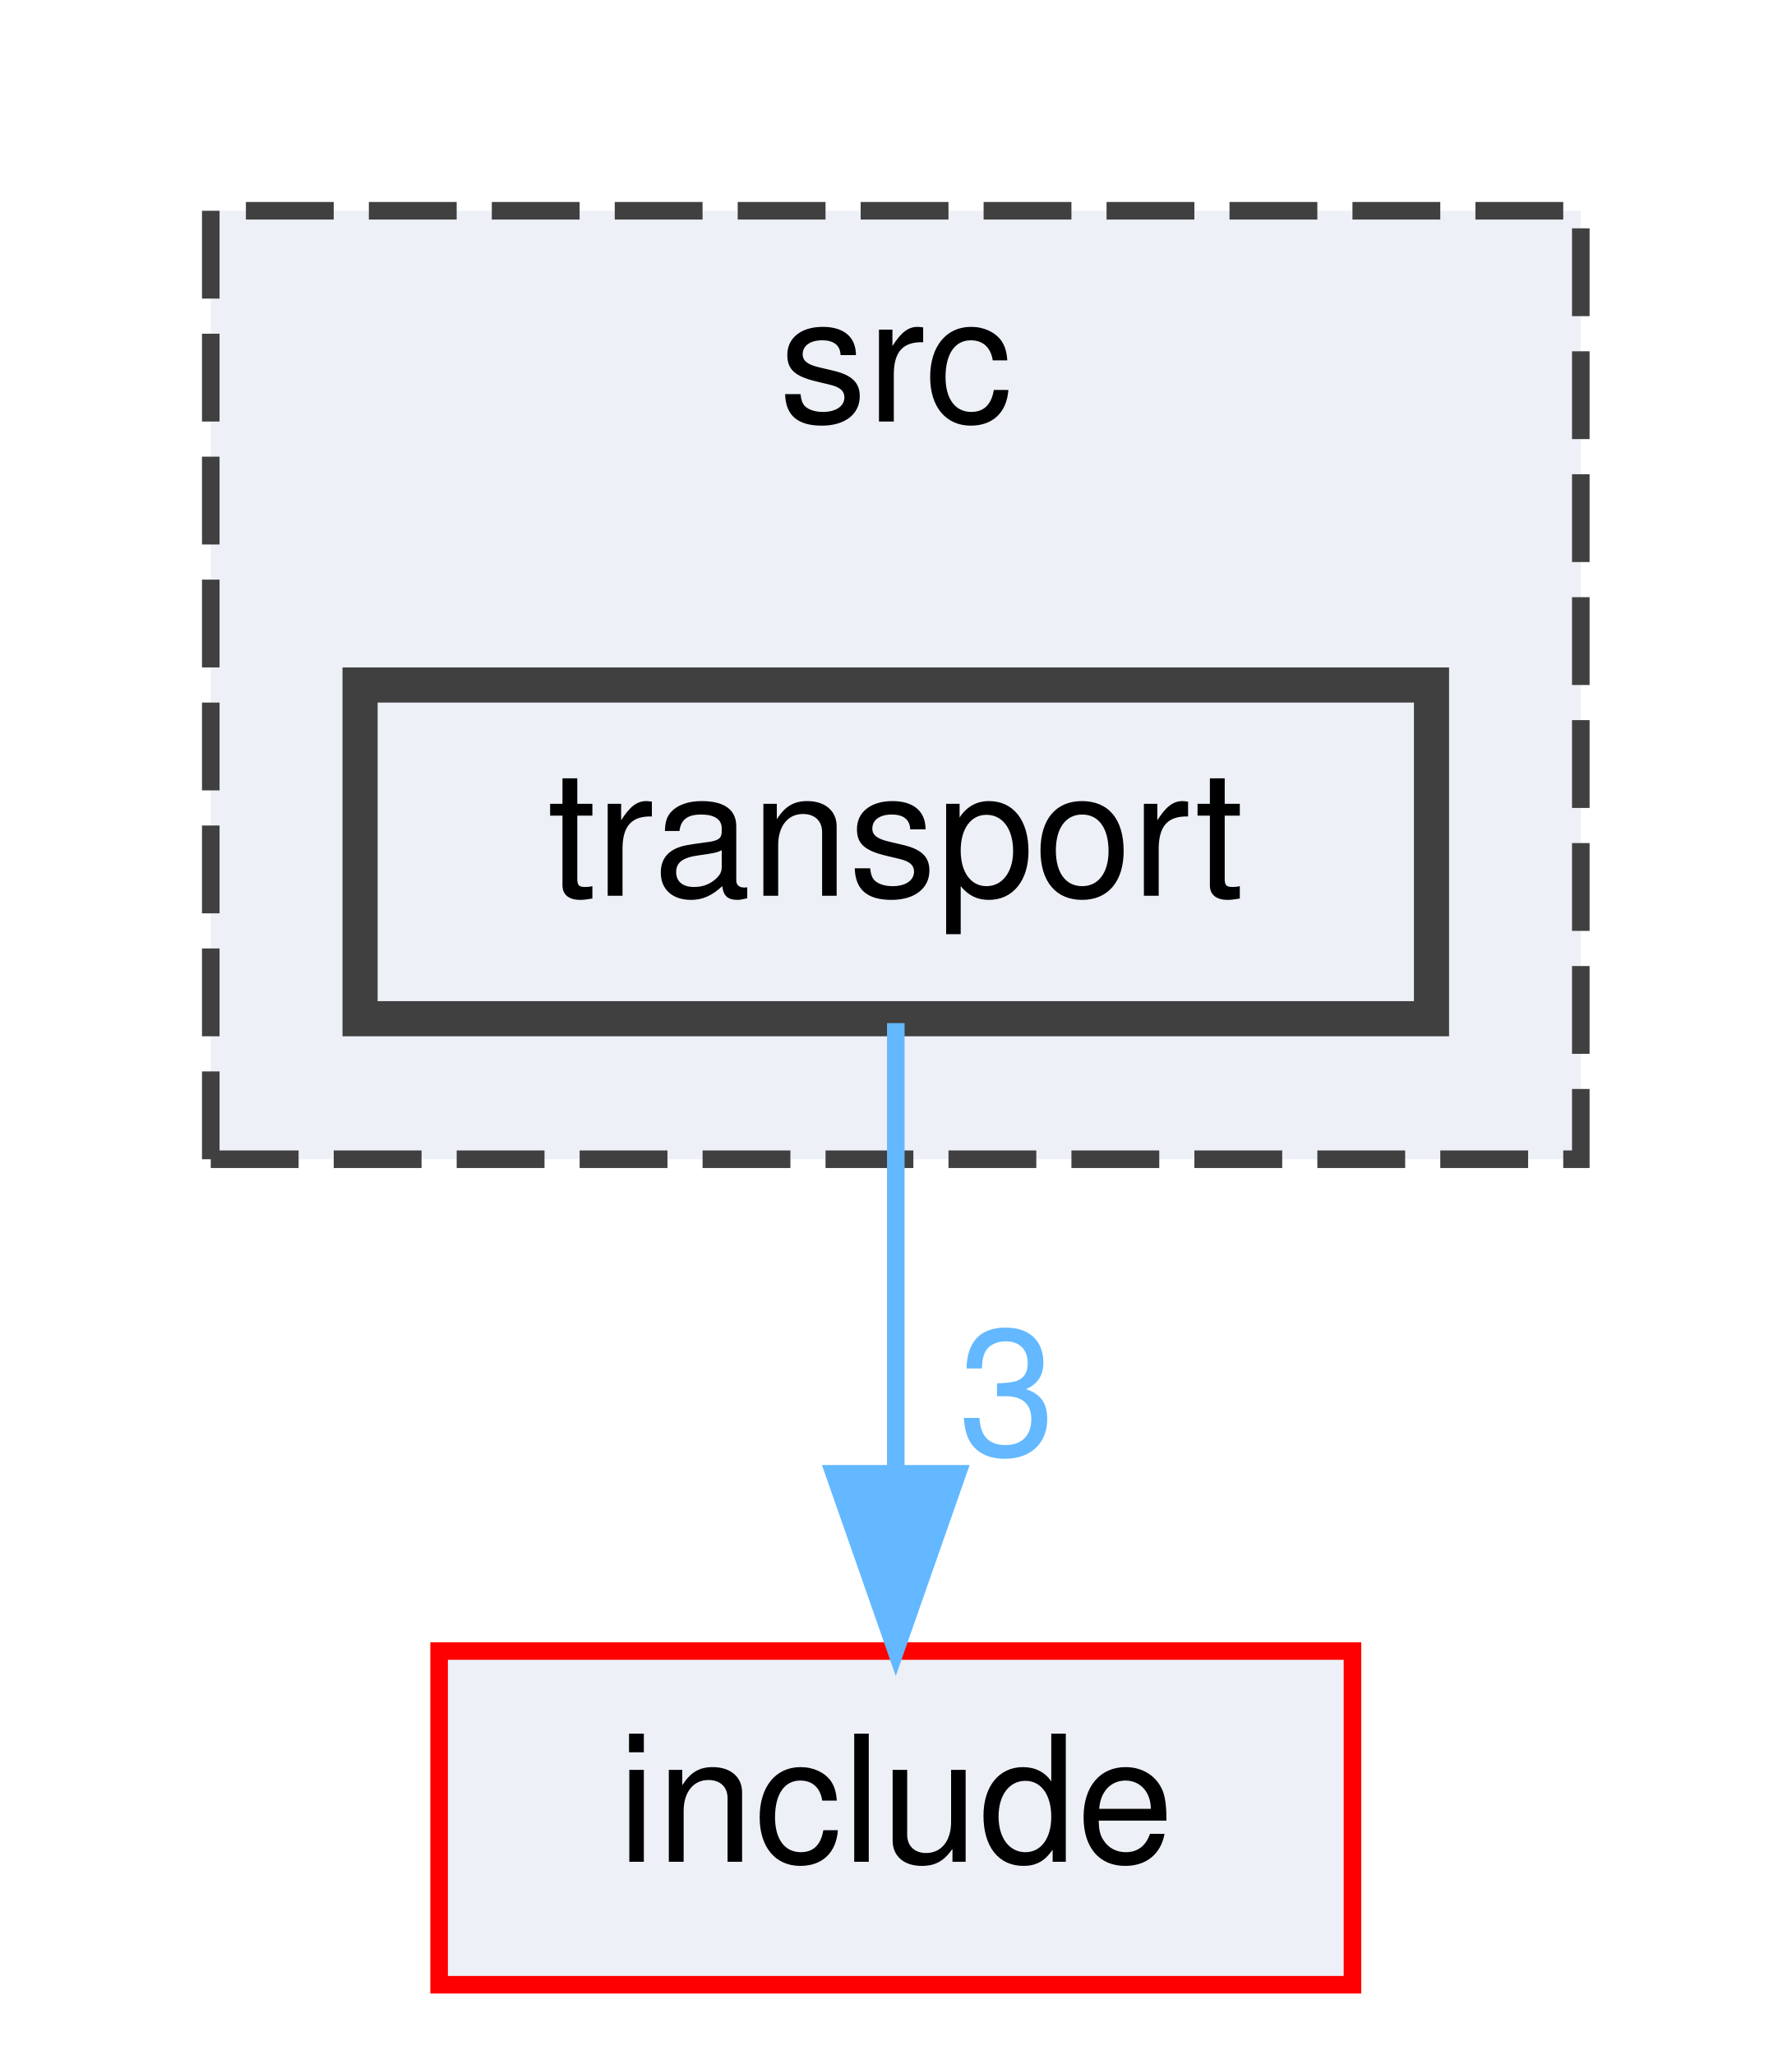
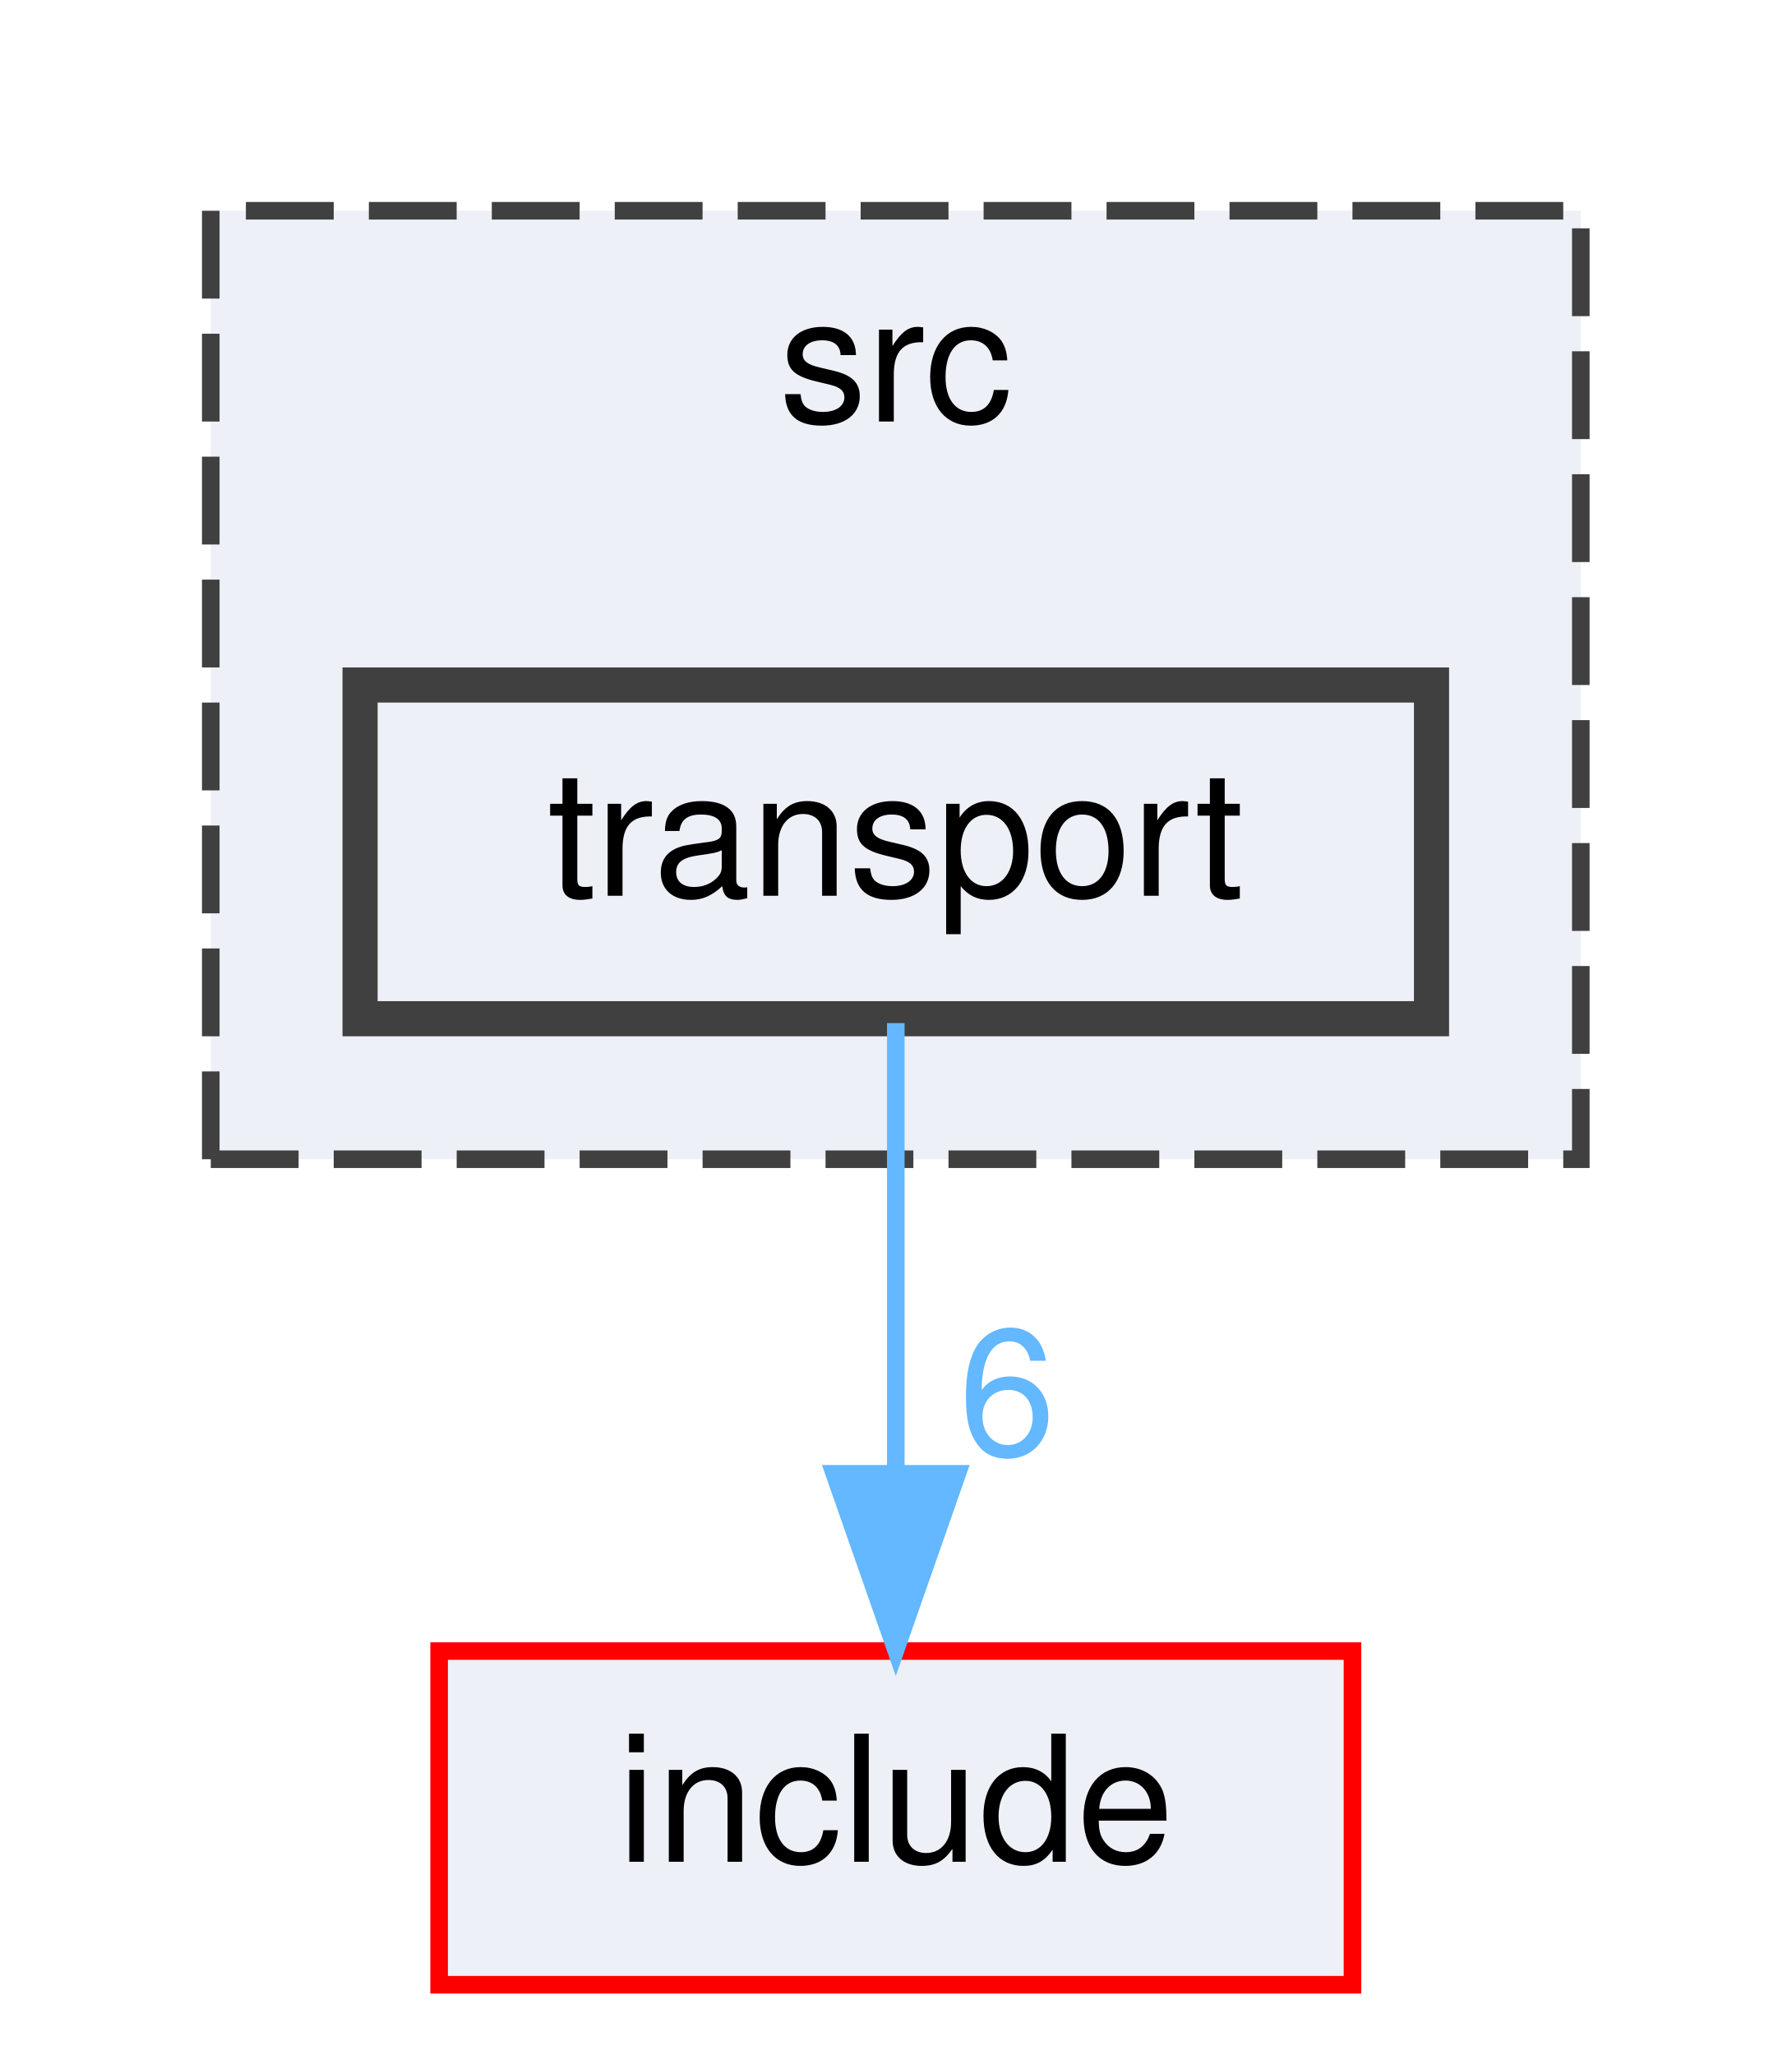
<svg xmlns="http://www.w3.org/2000/svg" xmlns:xlink="http://www.w3.org/1999/xlink" width="102pt" height="117pt" viewBox="0.00 0.00 102.00 117.00">
  <g id="graph0" class="graph" transform="scale(1 1) rotate(0) translate(4 113)">
    <g id="clust1" class="cluster">
      <g id="a_clust1">
        <a xlink:href="dir_68267d1309a1af8e8297ef4c3efbcdba.html" target="_top" xlink:title="src">
          <polygon fill="#edf0f7" stroke="#404040" stroke-dasharray="5,2" points="8,-47 8,-101 86,-101 86,-47 8,-47" />
          <text text-anchor="middle" x="47" y="-89" font-family="Helvetica,sans-Serif" font-size="10.00">src</text>
        </a>
      </g>
    </g>
    <g id="node1" class="node">
      <g id="a_node1">
        <a xlink:href="dir_ce14ed064186955200333d2a0a25aa72.html" target="_top" xlink:title="transport">
          <polygon fill="#edf0f7" stroke="#404040" stroke-width="2" points="77.5,-74 16.5,-74 16.5,-55 77.5,-55 77.5,-74" />
          <text text-anchor="middle" x="47" y="-62" font-family="Helvetica,sans-Serif" font-size="10.00">transport</text>
        </a>
      </g>
    </g>
    <g id="node2" class="node">
      <g id="a_node2">
        <a xlink:href="dir_d44c64559bbebec7f509842c48db8b23.html" target="_top" xlink:title="include">
          <polygon fill="#edf0f7" stroke="red" points="73,-19 21,-19 21,0 73,0 73,-19" />
          <text text-anchor="middle" x="47" y="-7" font-family="Helvetica,sans-Serif" font-size="10.00">include</text>
        </a>
      </g>
    </g>
    <g id="edge1" class="edge">
      <g id="a_edge1">
        <a xlink:href="dir_000008_000002.html" target="_top">
          <path fill="none" stroke="#63b8ff" d="M47,-54.75C47,-47.8 47,-37.85 47,-29.13" />
          <polygon fill="#63b8ff" stroke="#63b8ff" points="50.5,-29.09 47,-19.09 43.5,-29.09 50.5,-29.09" />
        </a>
      </g>
      <g id="a_edge1-headlabel">
-         <a xlink:href="dir_000008_000002.html" target="_top" xlink:title="3">
-           <text text-anchor="middle" x="53.34" y="-30.18" font-family="Helvetica,sans-Serif" font-size="10.00" fill="#63b8ff">3</text>
+         <a xlink:href="dir_000008_000002.html" target="_top" xlink:title="6">
+           <text text-anchor="middle" x="53.34" y="-30.18" font-family="Helvetica,sans-Serif" font-size="10.00" fill="#63b8ff">6</text>
        </a>
      </g>
    </g>
  </g>
</svg>
